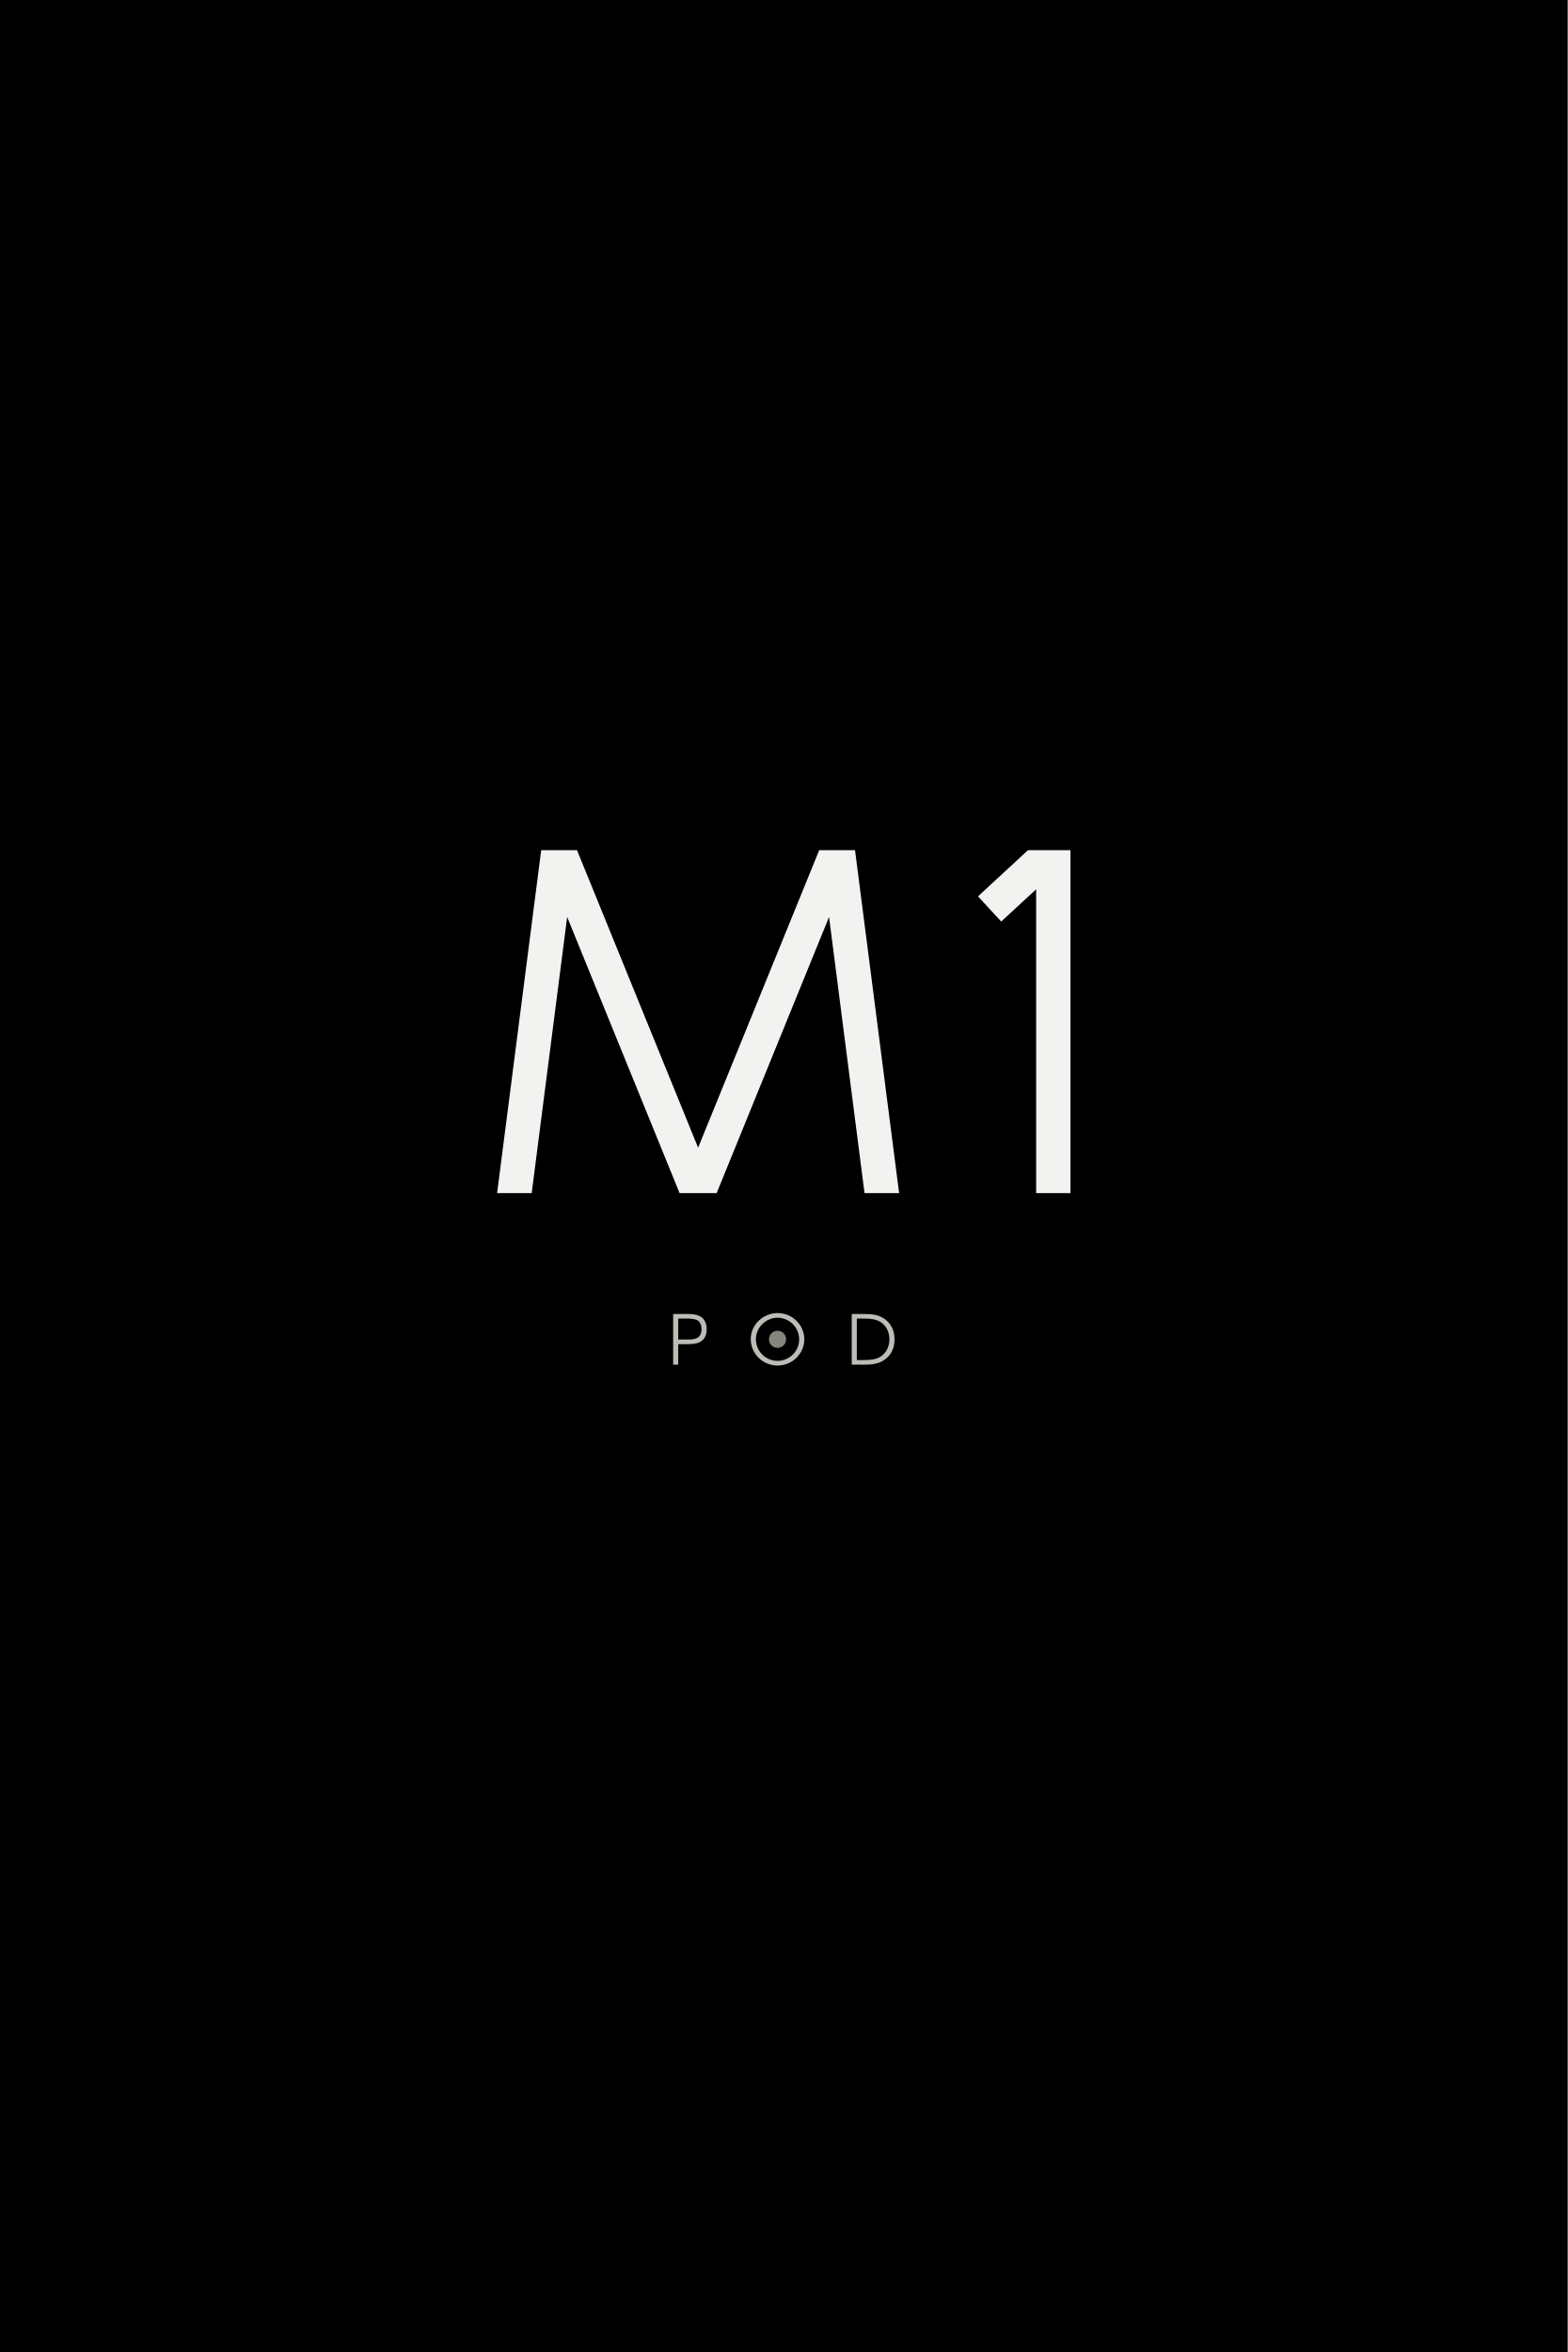
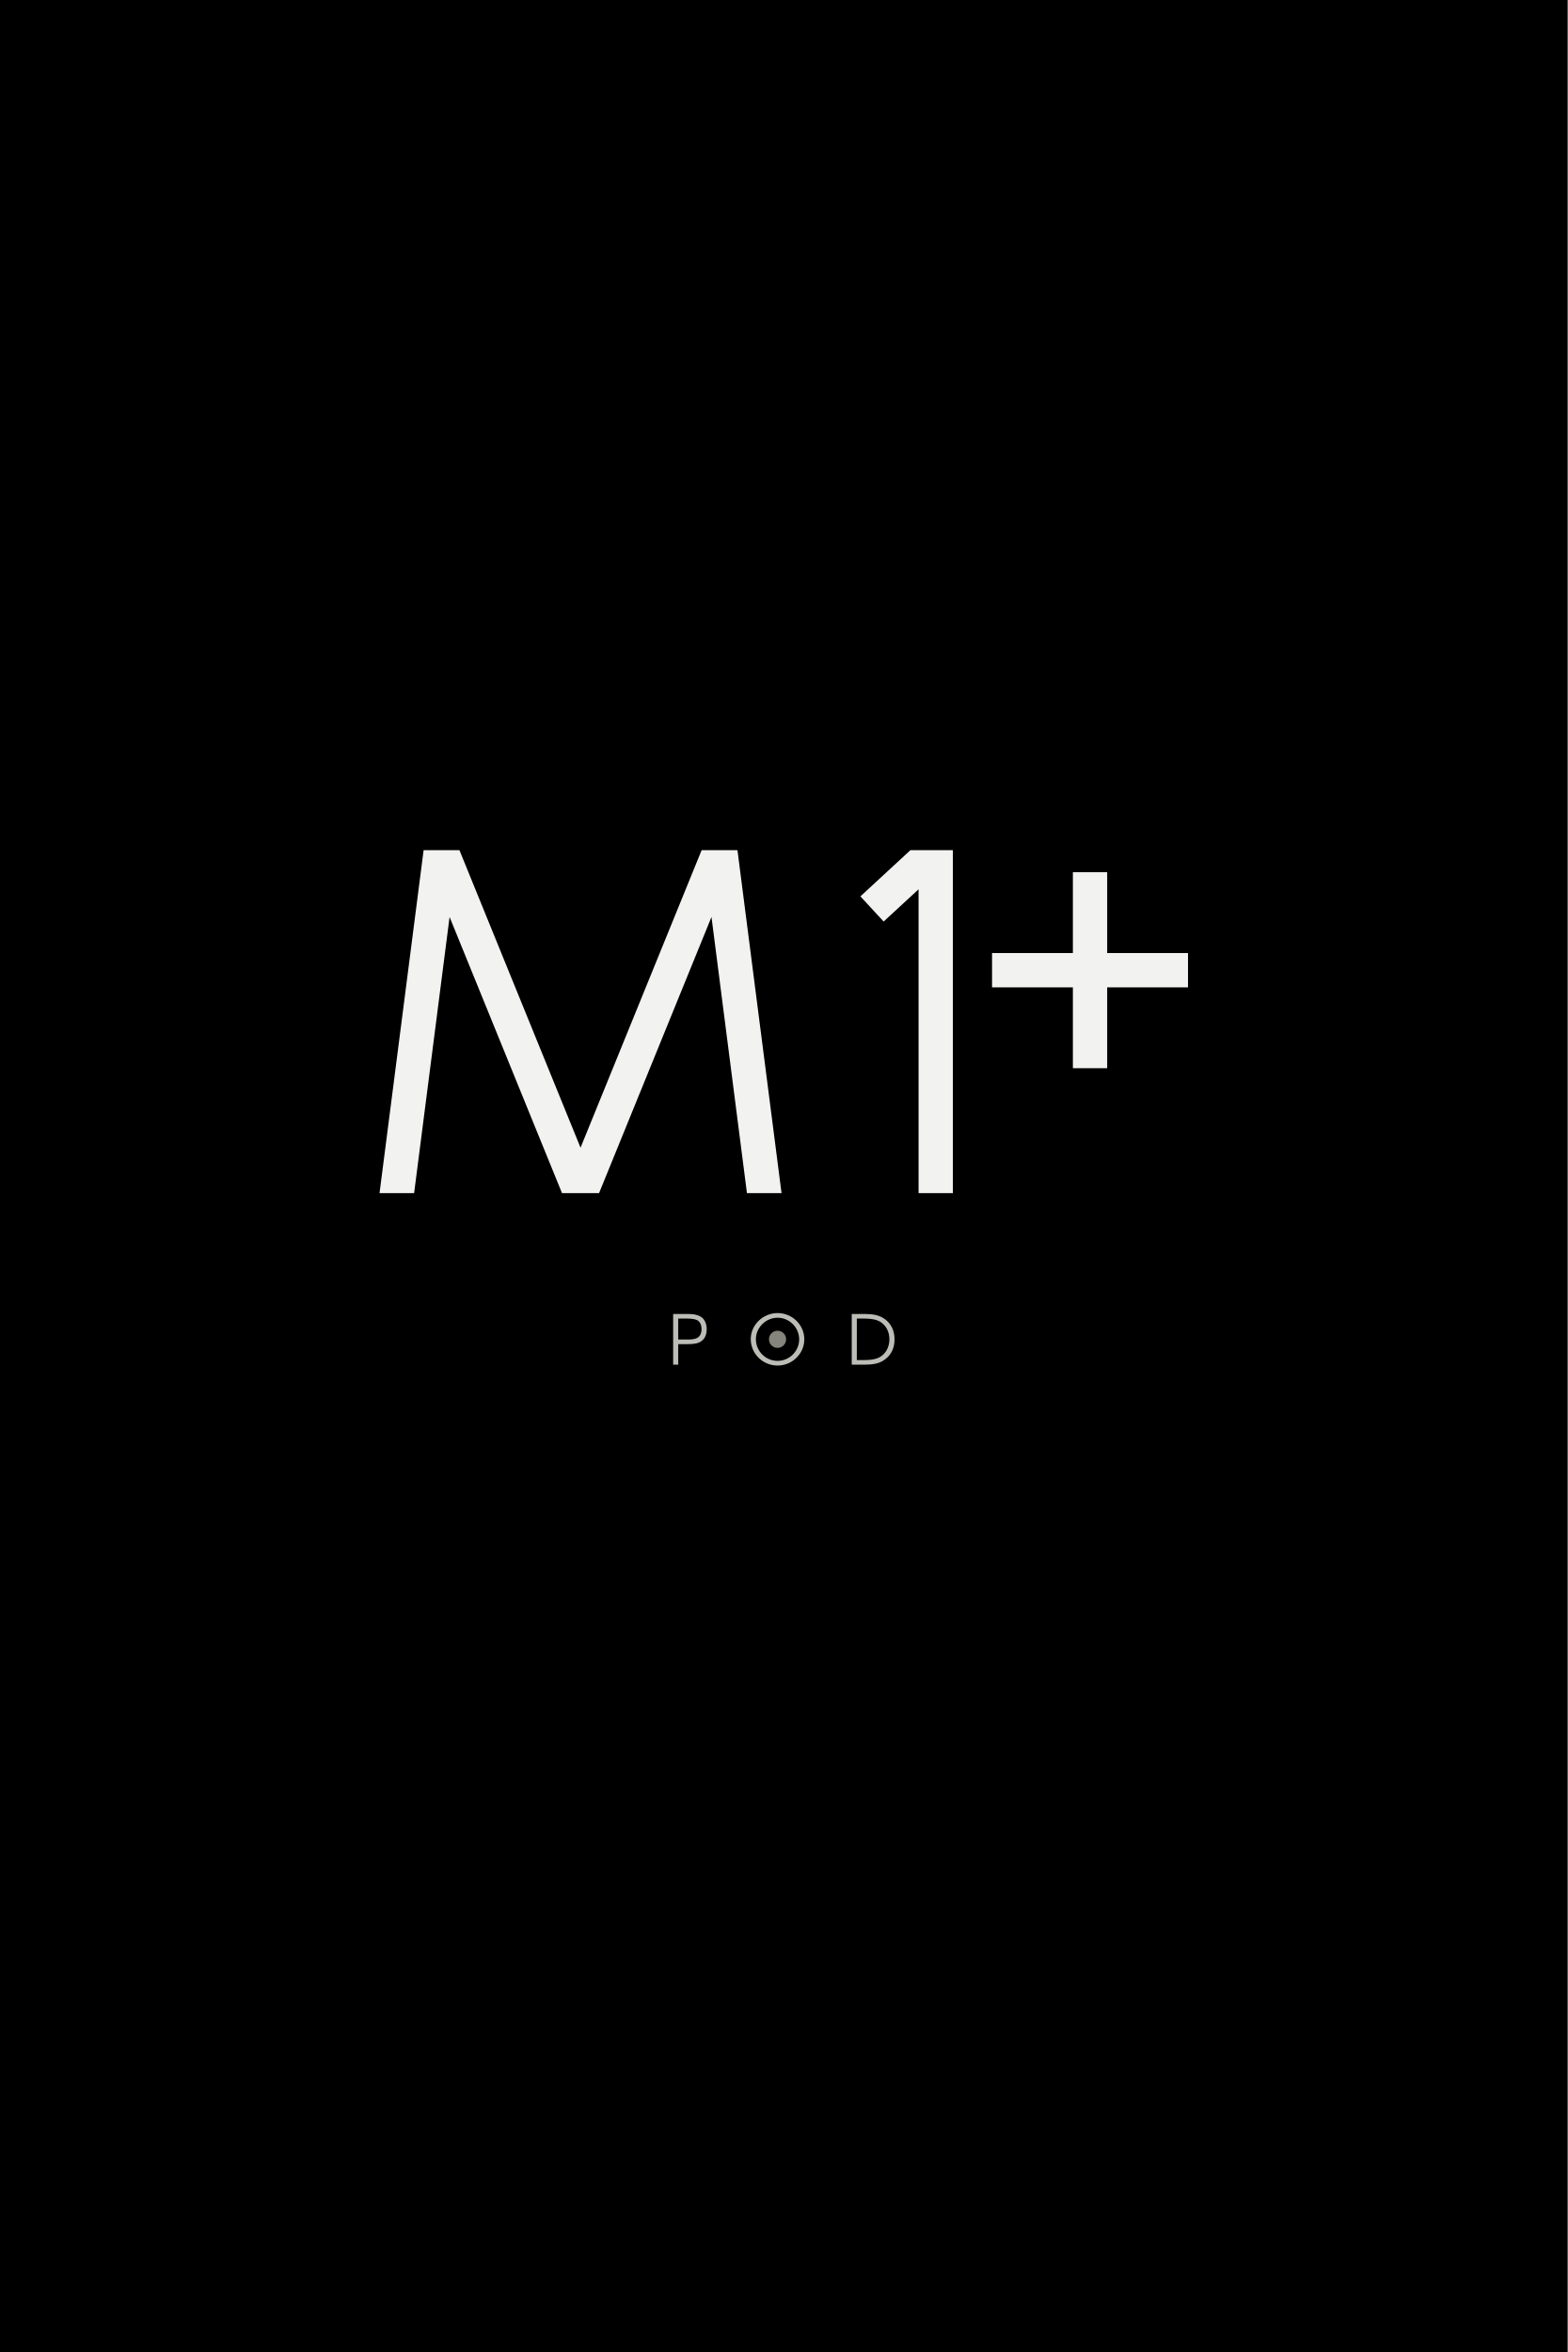
<svg xmlns="http://www.w3.org/2000/svg" width="320" height="480" viewBox="0 0 320 480" role="img" aria-labelledby="title">
  <rect width="320" height="480" fill="#000" />
-   <g fill="#F2F2F0">
+   <g fill="#F2F2F0" transform="translate(-24 0)">
    <path d="M108.53 243.50 115.77 187.14 138.72 243.50 146.28 243.50 169.23 187.14 176.47 243.50 183.53 243.50 174.53 173.50 167.22 173.50 142.50 234.22 117.78 173.50 110.47 173.50 101.47 243.50Z" />
    <path d="M204.37 188.07 211.50 181.49 211.50 243.50 218.50 243.50 218.50 173.50 209.84 173.50 199.63 182.93Z" />
+     <path d="M226.50 194.50H266.50V201.50H250V218H243V201.50H226.50ZM243 194.50V178H250V194.50Z" />
  </g>
  <g transform="translate(-27.5 77.5)">
    <g fill="#BDBDB8">
      <path d="M164.905 201H165.941V196.814H167.929C169.329 196.814 170.085 196.632 170.715 196.17C171.387 195.68 171.751 194.826 171.751 193.79C171.751 192.6 171.303 191.662 170.519 191.2C169.875 190.808 169.091 190.654 167.761 190.654H164.905ZM165.941 195.876V191.592H167.411C168.601 191.592 169.343 191.69 169.763 191.9C170.379 192.208 170.701 192.866 170.701 193.79C170.701 194.588 170.379 195.232 169.847 195.526C169.413 195.778 168.811 195.876 167.859 195.876Z" />
      <path d="M186.219 190.472C183.251 190.472 180.745 192.894 180.745 195.764C180.745 198.774 183.181 201.182 186.233 201.182C189.215 201.182 191.679 198.76 191.679 195.834C191.679 192.88 189.215 190.472 186.219 190.472ZM186.219 191.424C188.641 191.424 190.629 193.426 190.629 195.848C190.629 198.242 188.627 200.23 186.233 200.23C183.769 200.23 181.795 198.242 181.795 195.792C181.795 193.426 183.825 191.424 186.219 191.424Z" />
      <path d="M201.359 201H204.145C205.699 201 206.791 200.762 207.701 200.23C209.269 199.306 210.095 197.794 210.095 195.862C210.095 193.916 209.283 192.376 207.757 191.466C206.763 190.878 205.671 190.654 203.795 190.654H201.359ZM202.395 200.062V191.592H203.837C205.391 191.592 206.413 191.802 207.169 192.25C208.359 192.978 209.045 194.28 209.045 195.82C209.045 197.178 208.513 198.368 207.561 199.138C206.735 199.796 205.671 200.062 203.837 200.062Z" />
    </g>
    <circle cx="186.212" cy="195.827" r="1.75" fill="#85857D" />
  </g>
</svg>
